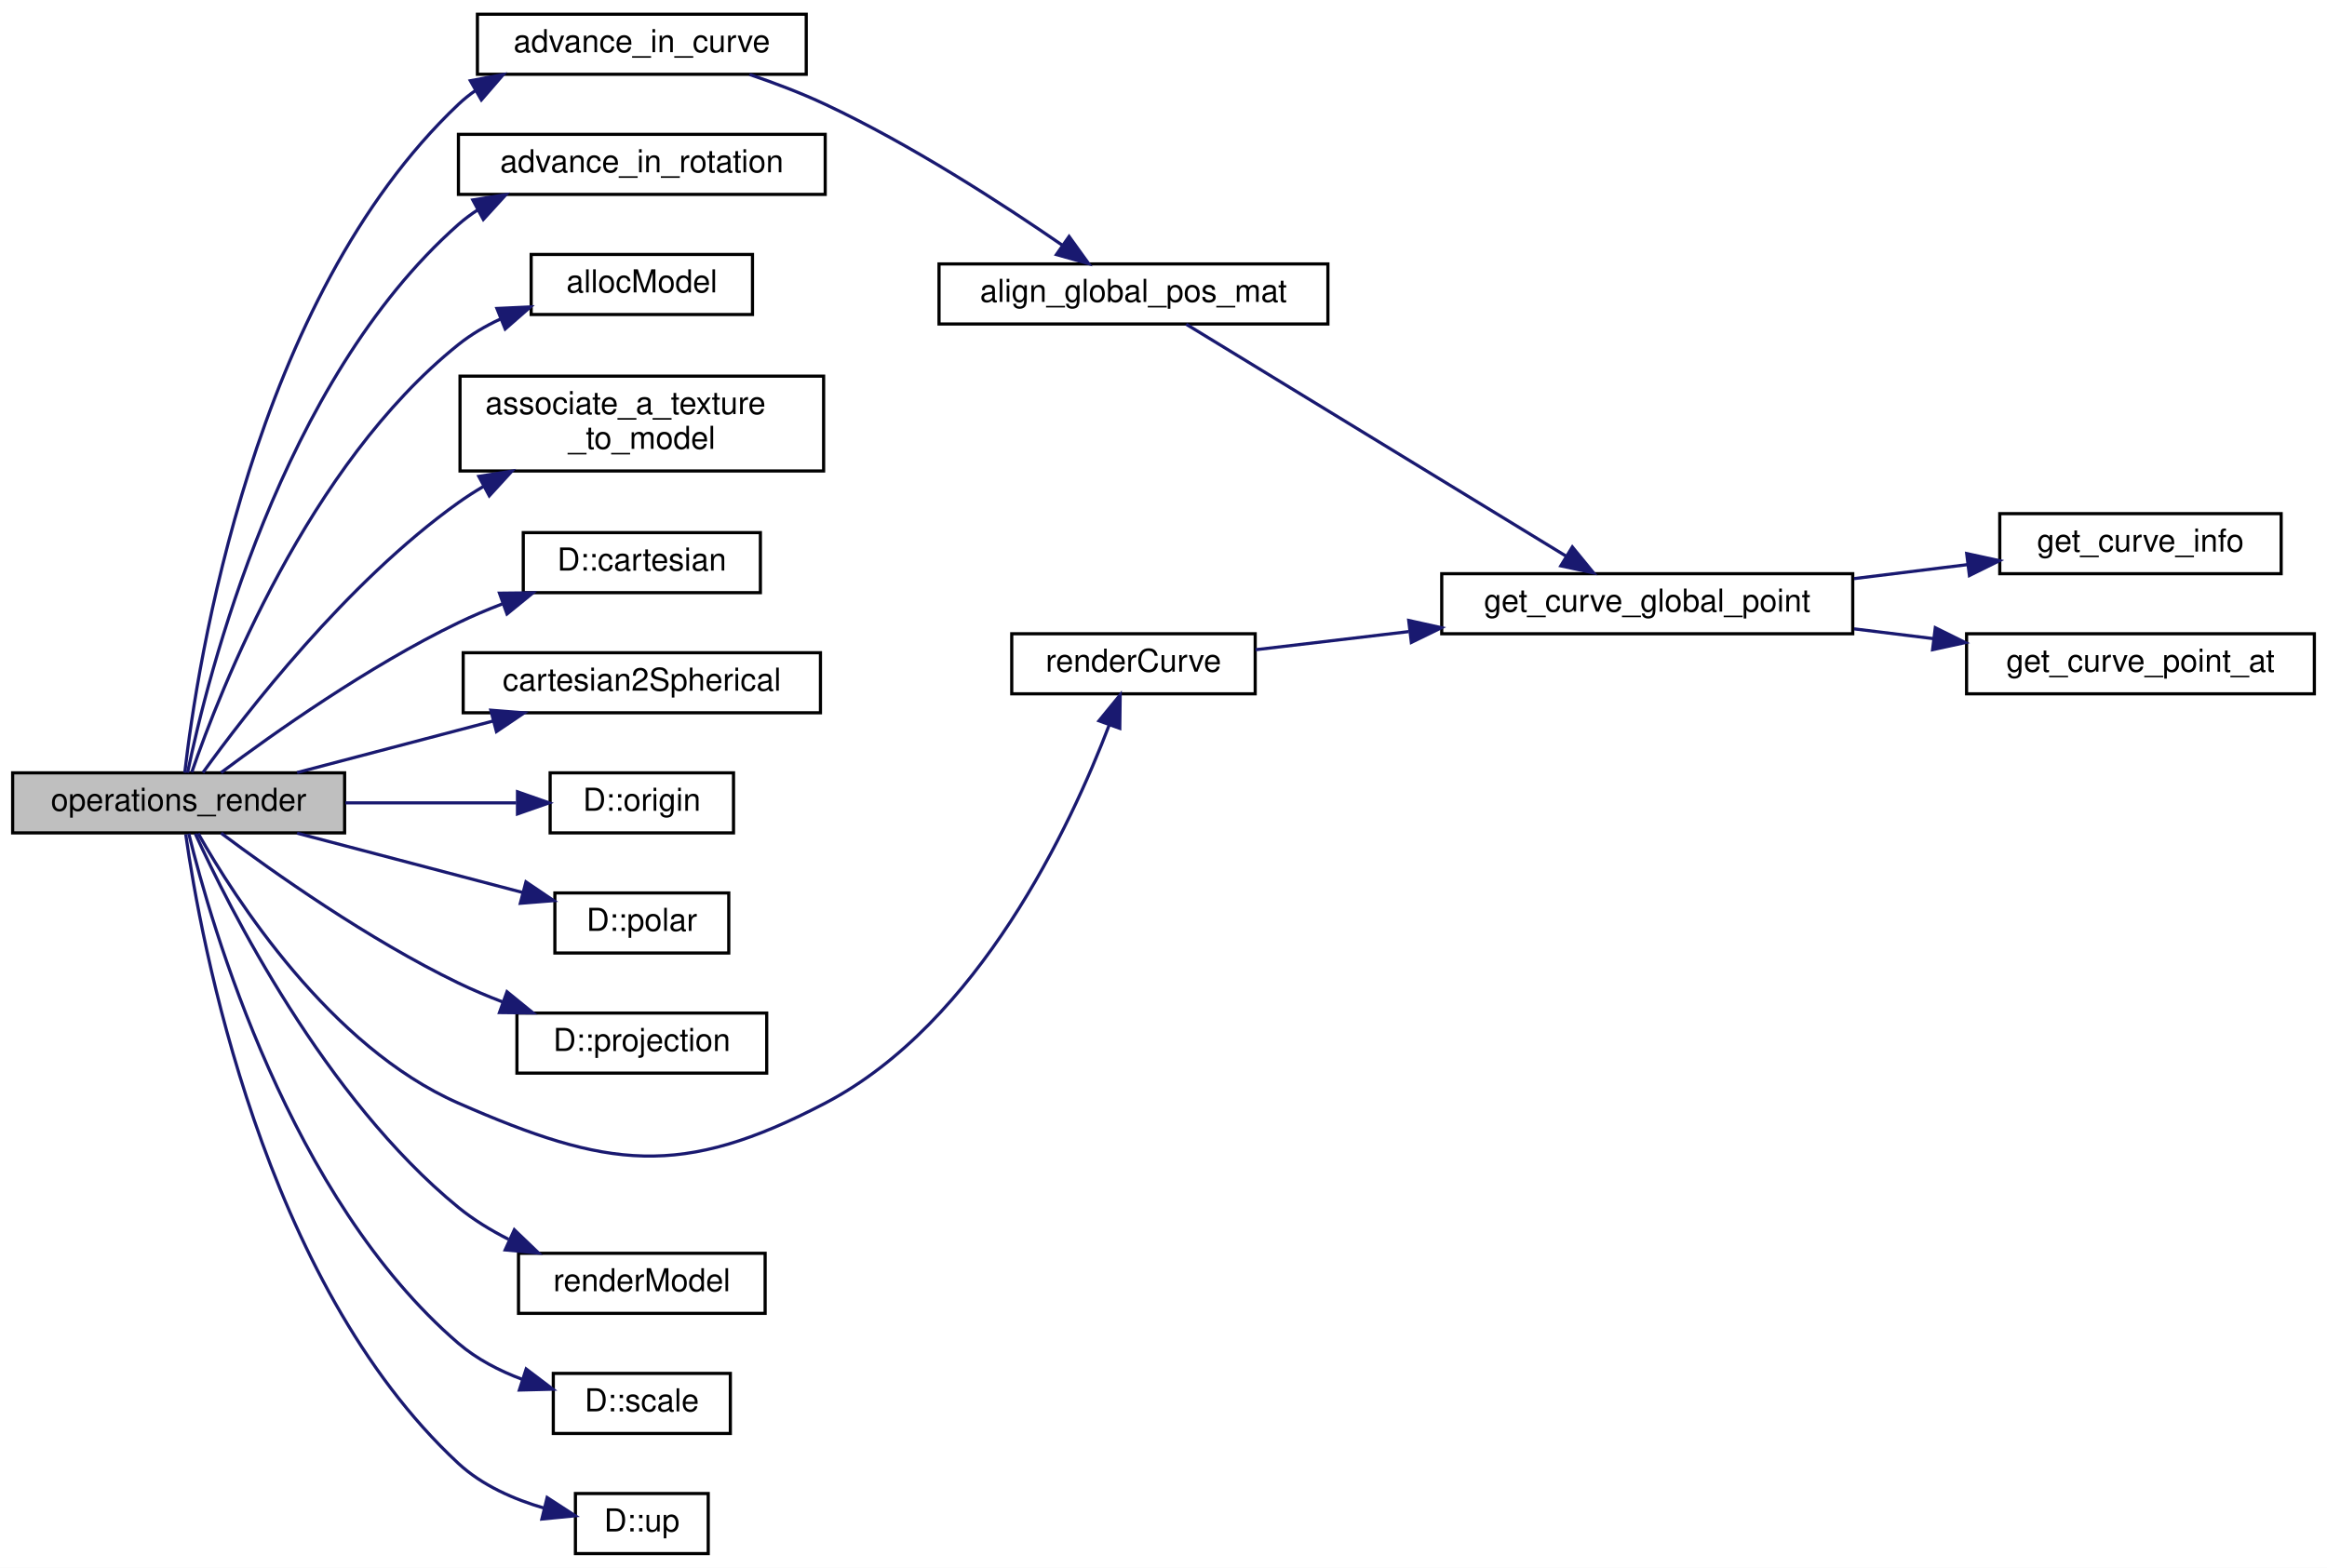
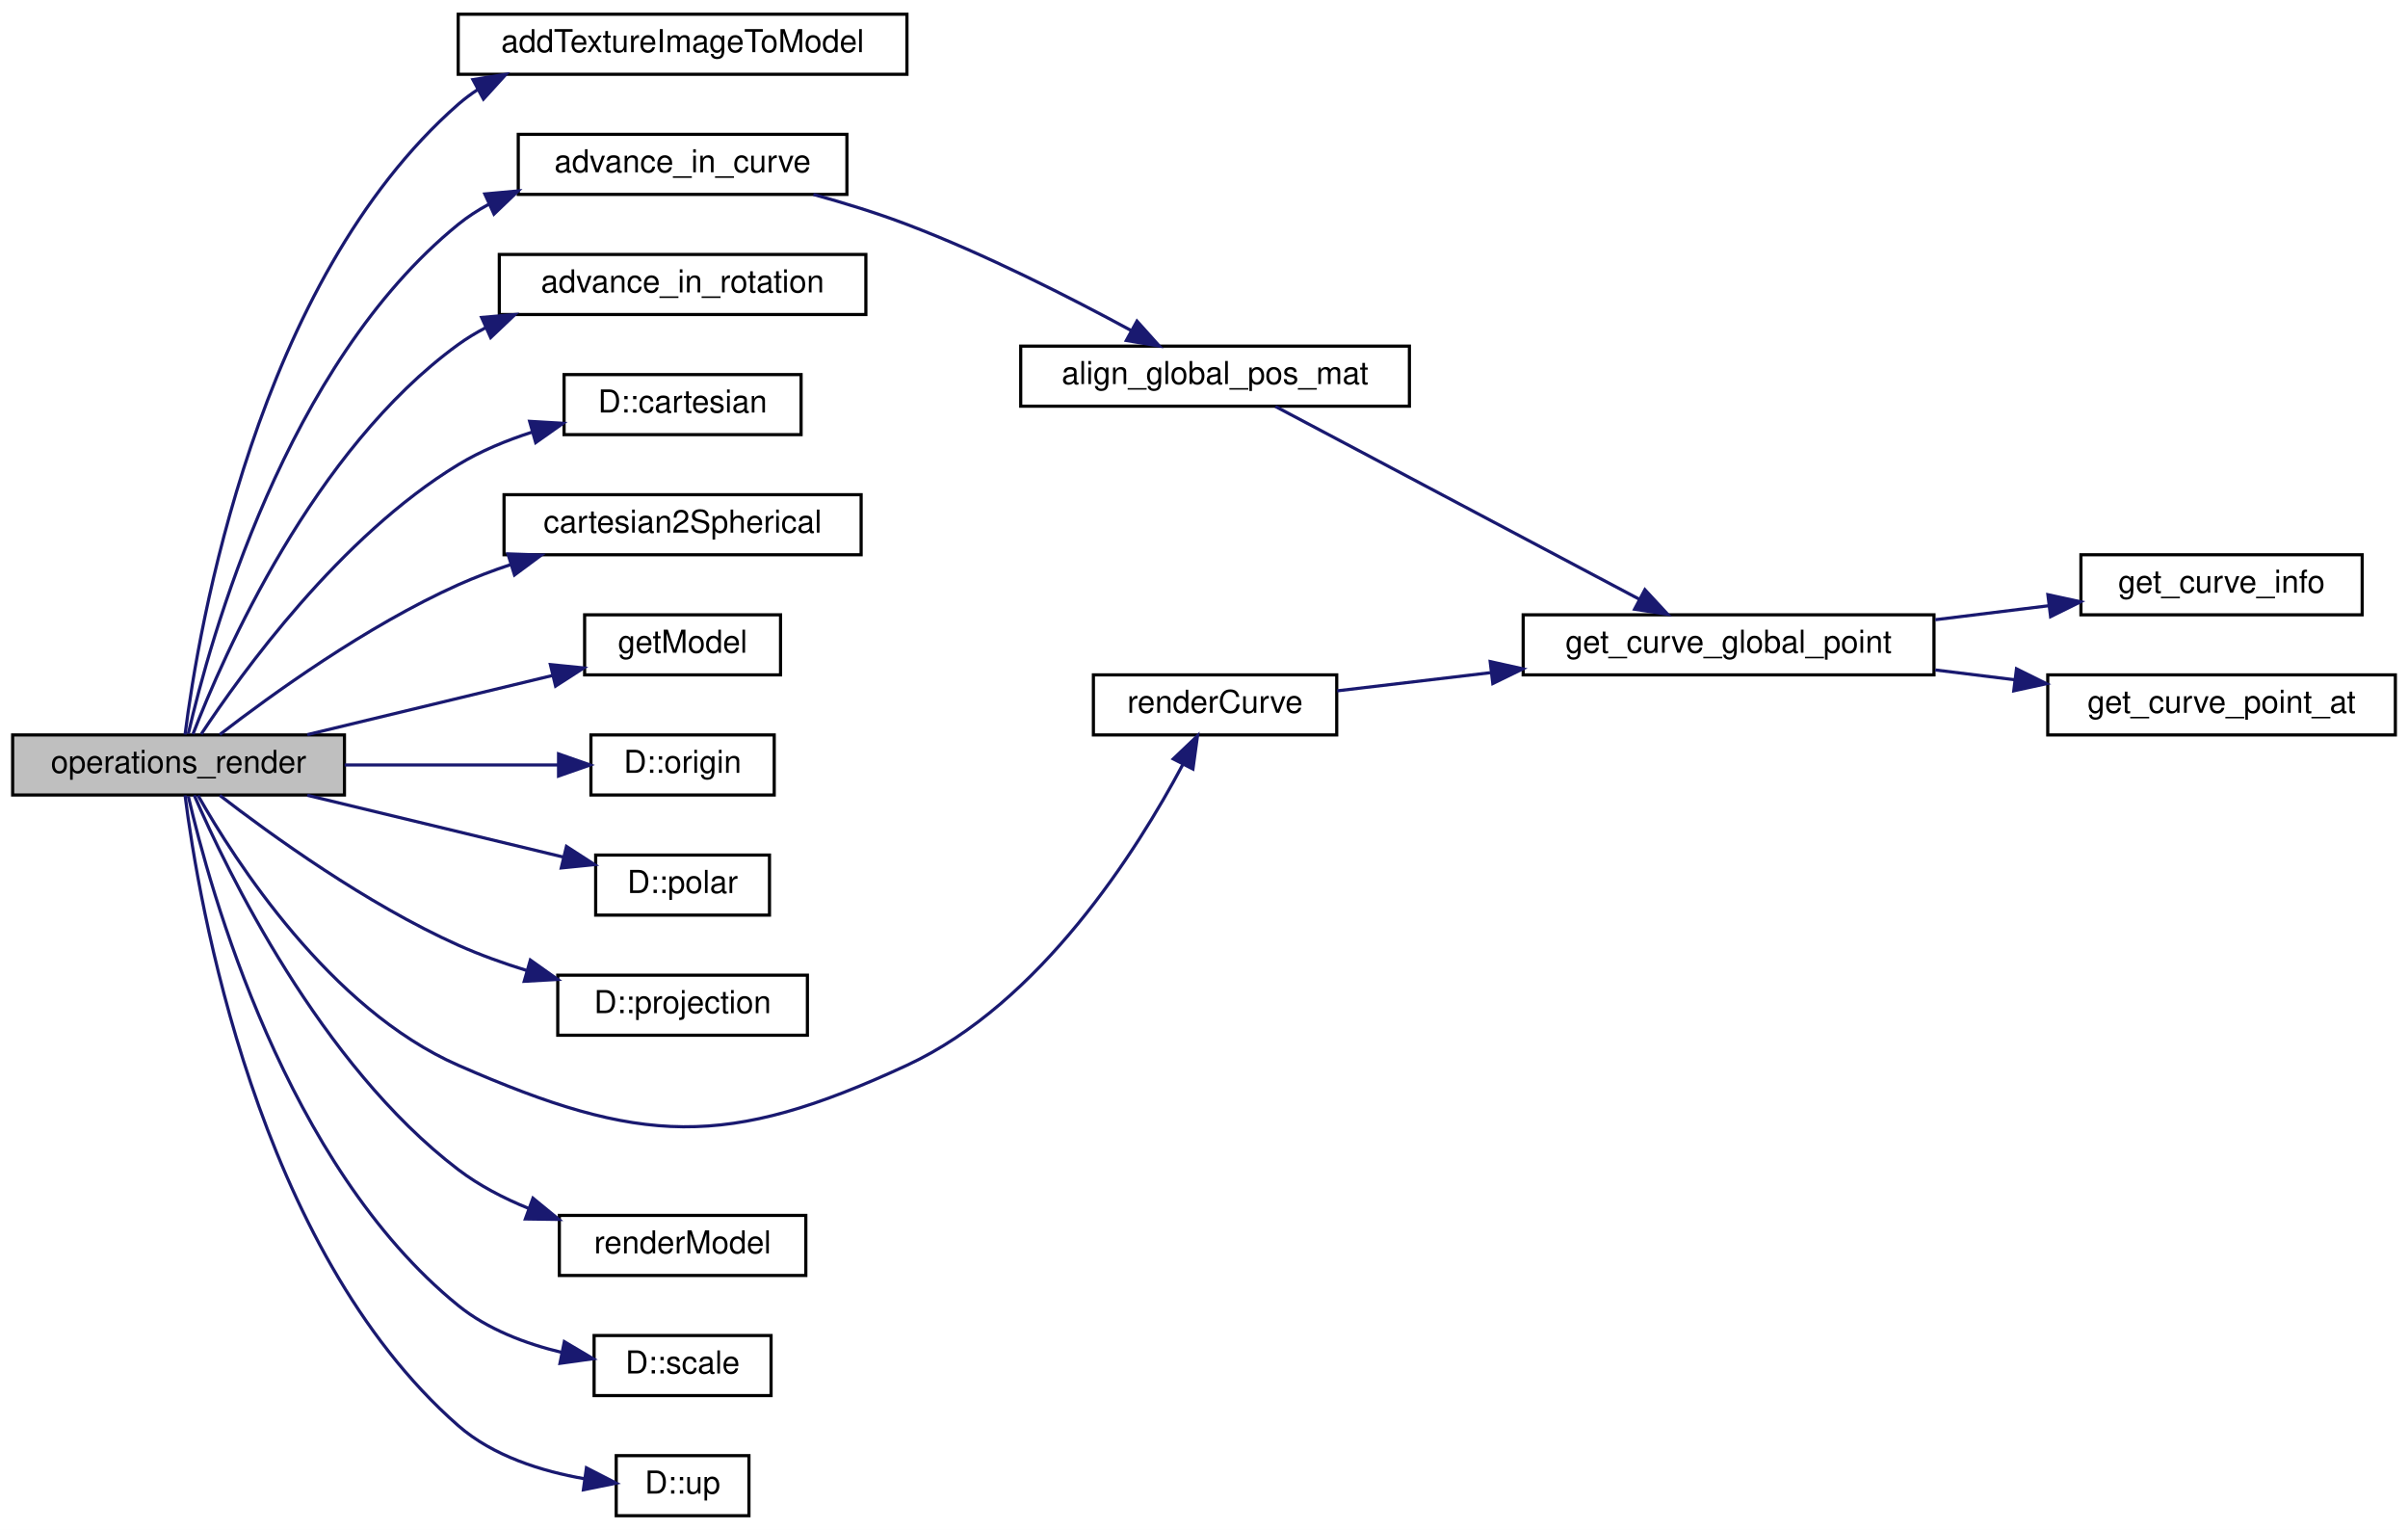
- <svg xmlns="http://www.w3.org/2000/svg" xmlns:xlink="http://www.w3.org/1999/xlink" width="736pt" height="496pt" viewBox="0.00 0.00 736.00 496.00">
-   <g id="graph0" class="graph" transform="scale(1 1) rotate(0) translate(4 492)">
-     <polygon fill="white" stroke="transparent" points="-4,4 -4,-492 732,-492 732,4 -4,4" />
+ <svg xmlns="http://www.w3.org/2000/svg" xmlns:xlink="http://www.w3.org/1999/xlink" width="762pt" height="484pt" viewBox="0.00 0.00 762.00 484.00">
+   <g id="graph0" class="graph" transform="scale(1 1) rotate(0) translate(4 480)">
+     <polygon fill="white" stroke="transparent" points="-4,4 -4,-480 758,-480 758,4 -4,4" />
    <g id="node1" class="node">
      <g id="a_node1">
        <a xlink:title=" ">
          <polygon fill="#bfbfbf" stroke="black" points="0,-228.5 0,-247.5 105,-247.5 105,-228.5 0,-228.5" />
          <text text-anchor="middle" x="52.5" y="-235.5" font-family="Helvetica,sans-Serif" font-size="10.00">operations_render</text>
        </a>
      </g>
    </g>
    <g id="node2" class="node">
      <g id="a_node2">
+         <a xlink:href="group__model_engine.html#ga2ca8791f2c1829e3df5d449129d21c32" target="_top" xlink:title=" ">
+           <polygon fill="white" stroke="black" points="141,-456.5 141,-475.5 283,-475.5 283,-456.5 141,-456.5" />
+           <text text-anchor="middle" x="212" y="-463.5" font-family="Helvetica,sans-Serif" font-size="10.00">addTextureImageToModel</text>
+         </a>
+       </g>
+     </g>
+     <g id="edge1" class="edge">
+       <path fill="none" stroke="midnightblue" d="M54.56,-247.61C58.74,-280.71 77.1,-391 141,-447 142.95,-448.71 145.03,-450.26 147.22,-451.68" />
+       <polygon fill="midnightblue" stroke="midnightblue" points="145.65,-454.81 156.11,-456.49 148.98,-448.65 145.65,-454.81" />
+     </g>
+     <g id="node3" class="node">
+       <g id="a_node3">
        <a xlink:href="curves_8cpp.html#a821c8cbf0a47b918c60a4912b733e6bd" target="_top" xlink:title=" ">
-           <polygon fill="white" stroke="black" points="147,-468.5 147,-487.5 251,-487.5 251,-468.5 147,-468.5" />
-           <text text-anchor="middle" x="199" y="-475.5" font-family="Helvetica,sans-Serif" font-size="10.00">advance_in_curve</text>
-         </a>
-       </g>
-     </g>
-     <g id="edge1" class="edge">
-       <path fill="none" stroke="midnightblue" d="M54.44,-247.54C58.31,-281.45 75.96,-397.45 141,-459 142.66,-460.57 144.46,-462.02 146.35,-463.34" />
-       <polygon fill="midnightblue" stroke="midnightblue" points="144.77,-466.46 155.18,-468.41 148.25,-460.39 144.77,-466.46" />
-     </g>
-     <g id="node7" class="node">
-       <g id="a_node7">
-         <a xlink:href="engine_8cpp.html#a072c434cfd125e58ac1cec9a5725688a" target="_top" xlink:title=" ">
-           <polygon fill="white" stroke="black" points="141,-430.5 141,-449.5 257,-449.5 257,-430.5 141,-430.5" />
-           <text text-anchor="middle" x="199" y="-437.5" font-family="Helvetica,sans-Serif" font-size="10.00">advance_in_rotation</text>
-         </a>
-       </g>
-     </g>
-     <g id="edge6" class="edge">
-       <path fill="none" stroke="midnightblue" d="M55.32,-247.55C61.54,-277.64 84.77,-371.36 141,-421 142.92,-422.69 144.99,-424.23 147.17,-425.64" />
-       <polygon fill="midnightblue" stroke="midnightblue" points="145.54,-428.74 156.01,-430.41 148.87,-422.58 145.54,-428.74" />
+           <polygon fill="white" stroke="black" points="160,-418.5 160,-437.5 264,-437.5 264,-418.5 160,-418.5" />
+           <text text-anchor="middle" x="212" y="-425.5" font-family="Helvetica,sans-Serif" font-size="10.00">advance_in_curve</text>
+         </a>
+       </g>
+     </g>
+     <g id="edge2" class="edge">
+       <path fill="none" stroke="midnightblue" d="M55.59,-247.88C62.35,-277.25 86.35,-364.68 141,-409 143.96,-411.4 147.2,-413.5 150.61,-415.34" />
+       <polygon fill="midnightblue" stroke="midnightblue" points="149.42,-418.64 159.97,-419.6 152.32,-412.27 149.42,-418.64" />
    </g>
    <g id="node8" class="node">
      <g id="a_node8">
-         <a xlink:href="group__model_engine.html#ga361bcac2814bb93f543d2c0f1b28b6d2" target="_top" xlink:title=" ">
-           <polygon fill="white" stroke="black" points="164,-392.5 164,-411.5 234,-411.5 234,-392.5 164,-392.5" />
-           <text text-anchor="middle" x="199" y="-399.5" font-family="Helvetica,sans-Serif" font-size="10.00">allocModel</text>
+         <a xlink:href="engine_8cpp.html#a072c434cfd125e58ac1cec9a5725688a" target="_top" xlink:title=" ">
+           <polygon fill="white" stroke="black" points="154,-380.5 154,-399.5 270,-399.5 270,-380.5 154,-380.5" />
+           <text text-anchor="middle" x="212" y="-387.5" font-family="Helvetica,sans-Serif" font-size="10.00">advance_in_rotation</text>
        </a>
      </g>
    </g>
    <g id="edge7" class="edge">
-       <path fill="none" stroke="midnightblue" d="M56.67,-247.72C65.6,-273.64 93.48,-344.98 141,-383 145.02,-386.22 149.61,-388.9 154.4,-391.13" />
-       <polygon fill="midnightblue" stroke="midnightblue" points="153.17,-394.41 163.76,-394.9 155.79,-387.92 153.17,-394.41" />
+       <path fill="none" stroke="midnightblue" d="M57.07,-247.77C66.61,-272.47 95.12,-337.76 141,-371 143.7,-372.96 146.6,-374.71 149.61,-376.29" />
+       <polygon fill="midnightblue" stroke="midnightblue" points="148.4,-379.58 158.95,-380.49 151.27,-373.2 148.4,-379.58" />
    </g>
    <g id="node9" class="node">
      <g id="a_node9">
-         <a xlink:href="group__model_engine.html#ga8c7329ae859a08eea53a77130ebe6018" target="_top" xlink:title=" ">
-           <polygon fill="white" stroke="black" points="141.5,-343 141.5,-373 256.5,-373 256.5,-343 141.5,-343" />
-           <text text-anchor="start" x="149.5" y="-361" font-family="Helvetica,sans-Serif" font-size="10.00">associate_a_texture</text>
-           <text text-anchor="middle" x="199" y="-350" font-family="Helvetica,sans-Serif" font-size="10.00">_to_model</text>
+         <a xlink:href="namespace_d.html#a393bfec992f13a40a9f601e3e6c82874" target="_top" xlink:title=" ">
+           <polygon fill="white" stroke="black" points="174.5,-342.5 174.5,-361.5 249.5,-361.5 249.5,-342.5 174.5,-342.5" />
+           <text text-anchor="middle" x="212" y="-349.5" font-family="Helvetica,sans-Serif" font-size="10.00">D::cartesian</text>
        </a>
      </g>
    </g>
    <g id="edge8" class="edge">
-       <path fill="none" stroke="midnightblue" d="M60.18,-247.57C73.6,-266.2 105.59,-307.73 141,-333 143.51,-334.79 146.18,-336.5 148.92,-338.11" />
-       <polygon fill="midnightblue" stroke="midnightblue" points="147.44,-341.29 157.91,-342.95 150.76,-335.13 147.44,-341.29" />
+       <path fill="none" stroke="midnightblue" d="M59.67,-247.75C72.42,-267.06 103.63,-310.3 141,-333 148.12,-337.32 156.23,-340.68 164.34,-343.28" />
+       <polygon fill="midnightblue" stroke="midnightblue" points="163.6,-346.71 174.18,-346.09 165.52,-339.98 163.6,-346.71" />
    </g>
    <g id="node10" class="node">
      <g id="a_node10">
-         <a xlink:href="namespace_d.html#a393bfec992f13a40a9f601e3e6c82874" target="_top" xlink:title=" ">
-           <polygon fill="white" stroke="black" points="161.5,-304.5 161.5,-323.5 236.5,-323.5 236.5,-304.5 161.5,-304.5" />
-           <text text-anchor="middle" x="199" y="-311.5" font-family="Helvetica,sans-Serif" font-size="10.00">D::cartesian</text>
+         <a xlink:href="group__explorer_camera.html#ga2bd01f833407b47f26121736925e24fc" target="_top" xlink:title=" ">
+           <polygon fill="white" stroke="black" points="155.5,-304.5 155.5,-323.5 268.5,-323.5 268.5,-304.5 155.5,-304.5" />
+           <text text-anchor="middle" x="212" y="-311.5" font-family="Helvetica,sans-Serif" font-size="10.00">cartesian2Spherical</text>
        </a>
      </g>
    </g>
    <g id="edge9" class="edge">
-       <path fill="none" stroke="midnightblue" d="M65.94,-247.58C82.38,-259.89 112.59,-281.29 141,-295 145.41,-297.13 150.11,-299.11 154.86,-300.94" />
-       <polygon fill="midnightblue" stroke="midnightblue" points="153.98,-304.34 164.58,-304.45 156.36,-297.76 153.98,-304.34" />
+       <path fill="none" stroke="midnightblue" d="M65.54,-247.61C81.79,-260.15 112.05,-282.03 141,-295 146.3,-297.37 151.96,-299.51 157.69,-301.42" />
+       <polygon fill="midnightblue" stroke="midnightblue" points="156.73,-304.78 167.32,-304.41 158.81,-298.1 156.73,-304.78" />
    </g>
    <g id="node11" class="node">
      <g id="a_node11">
-         <a xlink:href="group__explorer_camera.html#ga2bd01f833407b47f26121736925e24fc" target="_top" xlink:title=" ">
-           <polygon fill="white" stroke="black" points="142.5,-266.5 142.5,-285.5 255.5,-285.5 255.5,-266.5 142.5,-266.5" />
-           <text text-anchor="middle" x="199" y="-273.5" font-family="Helvetica,sans-Serif" font-size="10.00">cartesian2Spherical</text>
+         <a xlink:href="group__model_engine.html#gac02eaf37d06ce4074af34bcf4c2ebec6" target="_top" xlink:title=" ">
+           <polygon fill="white" stroke="black" points="181,-266.5 181,-285.5 243,-285.5 243,-266.5 181,-266.5" />
+           <text text-anchor="middle" x="212" y="-273.5" font-family="Helvetica,sans-Serif" font-size="10.00">getModel</text>
        </a>
      </g>
    </g>
    <g id="edge10" class="edge">
-       <path fill="none" stroke="midnightblue" d="M89.96,-247.59C108.77,-252.54 131.91,-258.62 151.95,-263.89" />
-       <polygon fill="midnightblue" stroke="midnightblue" points="151.24,-267.32 161.8,-266.48 153.02,-260.55 151.24,-267.32" />
+       <path fill="none" stroke="midnightblue" d="M93.24,-247.59C117.01,-253.32 147.11,-260.58 170.93,-266.33" />
+       <polygon fill="midnightblue" stroke="midnightblue" points="170.17,-269.75 180.71,-268.69 171.81,-262.95 170.17,-269.75" />
    </g>
    <g id="node12" class="node">
      <g id="a_node12">
        <a xlink:href="namespace_d.html#ae27403f76d7334ff69a099e42f1f1616" target="_top" xlink:title=" ">
-           <polygon fill="white" stroke="black" points="170,-228.5 170,-247.5 228,-247.5 228,-228.5 170,-228.5" />
-           <text text-anchor="middle" x="199" y="-235.5" font-family="Helvetica,sans-Serif" font-size="10.00">D::origin</text>
+           <polygon fill="white" stroke="black" points="183,-228.5 183,-247.5 241,-247.5 241,-228.5 183,-228.5" />
+           <text text-anchor="middle" x="212" y="-235.5" font-family="Helvetica,sans-Serif" font-size="10.00">D::origin</text>
        </a>
      </g>
    </g>
    <g id="edge11" class="edge">
-       <path fill="none" stroke="midnightblue" d="M105.26,-238C123.06,-238 142.68,-238 159.26,-238" />
-       <polygon fill="midnightblue" stroke="midnightblue" points="159.68,-241.5 169.67,-238 159.67,-234.5 159.68,-241.5" />
+       <path fill="none" stroke="midnightblue" d="M105.07,-238C127.07,-238 152.3,-238 172.62,-238" />
+       <polygon fill="midnightblue" stroke="midnightblue" points="172.75,-241.5 182.75,-238 172.75,-234.5 172.75,-241.5" />
    </g>
    <g id="node13" class="node">
      <g id="a_node13">
        <a xlink:href="namespace_d.html#aa2fb96ccebb5bf88d4325f85beb99d84" target="_top" xlink:title="(radius,zenith,azimuth)">
-           <polygon fill="white" stroke="black" points="171.5,-190.5 171.5,-209.5 226.5,-209.5 226.5,-190.5 171.5,-190.5" />
-           <text text-anchor="middle" x="199" y="-197.5" font-family="Helvetica,sans-Serif" font-size="10.00">D::polar</text>
+           <polygon fill="white" stroke="black" points="184.5,-190.5 184.5,-209.5 239.5,-209.5 239.5,-190.5 184.5,-190.5" />
+           <text text-anchor="middle" x="212" y="-197.5" font-family="Helvetica,sans-Serif" font-size="10.00">D::polar</text>
        </a>
      </g>
    </g>
    <g id="edge12" class="edge">
-       <path fill="none" stroke="midnightblue" d="M89.96,-228.41C111.76,-222.68 139.37,-215.42 161.22,-209.67" />
-       <polygon fill="midnightblue" stroke="midnightblue" points="162.35,-213 171.13,-207.07 160.57,-206.23 162.35,-213" />
+       <path fill="none" stroke="midnightblue" d="M93.24,-228.41C118.12,-222.41 149.95,-214.73 174.24,-208.87" />
+       <polygon fill="midnightblue" stroke="midnightblue" points="175.25,-212.23 184.15,-206.48 173.61,-205.42 175.25,-212.23" />
    </g>
    <g id="node14" class="node">
      <g id="a_node14">
        <a xlink:href="namespace_d.html#a49b3788c9a2aae032c6c74d76441aa18" target="_top" xlink:title="(fov,near,var)">
-           <polygon fill="white" stroke="black" points="159.5,-152.5 159.5,-171.5 238.5,-171.5 238.5,-152.5 159.5,-152.5" />
-           <text text-anchor="middle" x="199" y="-159.5" font-family="Helvetica,sans-Serif" font-size="10.00">D::projection</text>
+           <polygon fill="white" stroke="black" points="172.5,-152.5 172.5,-171.5 251.5,-171.5 251.5,-152.5 172.5,-152.5" />
+           <text text-anchor="middle" x="212" y="-159.5" font-family="Helvetica,sans-Serif" font-size="10.00">D::projection</text>
        </a>
      </g>
    </g>
    <g id="edge13" class="edge">
-       <path fill="none" stroke="midnightblue" d="M65.94,-228.42C82.38,-216.11 112.59,-194.71 141,-181 145.41,-178.87 150.11,-176.89 154.86,-175.06" />
-       <polygon fill="midnightblue" stroke="midnightblue" points="156.36,-178.24 164.58,-171.55 153.98,-171.66 156.36,-178.24" />
+       <path fill="none" stroke="midnightblue" d="M65.54,-228.39C81.79,-215.85 112.05,-193.97 141,-181 147.87,-177.92 155.35,-175.24 162.78,-172.95" />
+       <polygon fill="midnightblue" stroke="midnightblue" points="163.83,-176.29 172.47,-170.15 161.89,-169.56 163.83,-176.29" />
    </g>
    <g id="node15" class="node">
      <g id="a_node15">
        <a xlink:href="curves_8cpp.html#ad812fc50a0384335487e258a6f61714e" target="_top" xlink:title=" ">
-           <polygon fill="white" stroke="black" points="316,-272.5 316,-291.5 393,-291.5 393,-272.5 316,-272.5" />
-           <text text-anchor="middle" x="354.5" y="-279.5" font-family="Helvetica,sans-Serif" font-size="10.00">renderCurve</text>
+           <polygon fill="white" stroke="black" points="342,-247.5 342,-266.5 419,-266.5 419,-247.5 342,-247.5" />
+           <text text-anchor="middle" x="380.5" y="-254.5" font-family="Helvetica,sans-Serif" font-size="10.00">renderCurve</text>
        </a>
      </g>
    </g>
    <g id="edge14" class="edge">
-       <path fill="none" stroke="midnightblue" d="M58.68,-228.33C70.23,-207.91 100.34,-160.83 141,-143 188.22,-122.3 211.32,-119.1 257,-143 305.65,-168.45 334.69,-230.81 346.83,-262.64" />
-       <polygon fill="midnightblue" stroke="midnightblue" points="343.59,-263.96 350.3,-272.16 350.17,-261.57 343.59,-263.96" />
+       <path fill="none" stroke="midnightblue" d="M58.68,-228.33C70.23,-207.91 100.34,-160.83 141,-143 198.8,-117.66 225.74,-116.45 283,-143 325.35,-162.63 355.85,-211.02 370.23,-238.02" />
+       <polygon fill="midnightblue" stroke="midnightblue" points="367.27,-239.91 374.94,-247.21 373.5,-236.72 367.27,-239.91" />
    </g>
    <g id="node16" class="node">
      <g id="a_node16">
        <a xlink:href="group__model_engine.html#ga2907e4adf4f2bef2c8ce416cb8470997" target="_top" xlink:title=" ">
-           <polygon fill="white" stroke="black" points="160,-76.5 160,-95.5 238,-95.5 238,-76.5 160,-76.5" />
-           <text text-anchor="middle" x="199" y="-83.5" font-family="Helvetica,sans-Serif" font-size="10.00">renderModel</text>
+           <polygon fill="white" stroke="black" points="173,-76.5 173,-95.5 251,-95.5 251,-76.5 173,-76.5" />
+           <text text-anchor="middle" x="212" y="-83.5" font-family="Helvetica,sans-Serif" font-size="10.00">renderModel</text>
        </a>
      </g>
    </g>
    <g id="edge16" class="edge">
-       <path fill="none" stroke="midnightblue" d="M57.76,-228.26C68.46,-204.8 98.68,-144.57 141,-110 145.74,-106.13 151.2,-102.79 156.82,-99.94" />
-       <polygon fill="midnightblue" stroke="midnightblue" points="158.68,-102.94 166.33,-95.6 155.78,-96.57 158.68,-102.94" />
+       <path fill="none" stroke="midnightblue" d="M57.46,-228.42C67.69,-204.8 97.31,-143.26 141,-110 147.61,-104.97 155.35,-100.94 163.23,-97.74" />
+       <polygon fill="midnightblue" stroke="midnightblue" points="164.65,-100.95 172.84,-94.23 162.25,-94.38 164.65,-100.95" />
    </g>
    <g id="node17" class="node">
      <g id="a_node17">
        <a xlink:href="namespace_d.html#a1ccd692563b2bed3dbd7275b0bd3dbb3" target="_top" xlink:title=" ">
-           <polygon fill="white" stroke="black" points="171,-38.5 171,-57.5 227,-57.5 227,-38.5 171,-38.5" />
-           <text text-anchor="middle" x="199" y="-45.5" font-family="Helvetica,sans-Serif" font-size="10.00">D::scale</text>
+           <polygon fill="white" stroke="black" points="184,-38.5 184,-57.5 240,-57.5 240,-38.5 184,-38.5" />
+           <text text-anchor="middle" x="212" y="-45.5" font-family="Helvetica,sans-Serif" font-size="10.00">D::scale</text>
        </a>
      </g>
    </g>
    <g id="edge17" class="edge">
-       <path fill="none" stroke="midnightblue" d="M55.71,-228.26C62.79,-199.29 87.63,-112.86 141,-67 146.77,-62.05 153.87,-58.37 161.08,-55.65" />
-       <polygon fill="midnightblue" stroke="midnightblue" points="162.42,-58.9 170.86,-52.5 160.27,-52.24 162.42,-58.9" />
+       <path fill="none" stroke="midnightblue" d="M55.59,-228.12C62.35,-198.75 86.35,-111.32 141,-67 150.3,-59.45 162.36,-54.89 173.84,-52.14" />
+       <polygon fill="midnightblue" stroke="midnightblue" points="174.58,-55.56 183.69,-50.16 173.2,-48.7 174.58,-55.56" />
    </g>
    <g id="node18" class="node">
      <g id="a_node18">
        <a xlink:href="namespace_d.html#a075a76915f7e2899933f446de8be40d9" target="_top" xlink:title=" ">
-           <polygon fill="white" stroke="black" points="178,-0.5 178,-19.5 220,-19.5 220,-0.5 178,-0.5" />
-           <text text-anchor="middle" x="199" y="-7.5" font-family="Helvetica,sans-Serif" font-size="10.00">D::up</text>
+           <polygon fill="white" stroke="black" points="191,-0.5 191,-19.5 233,-19.5 233,-0.5 191,-0.5" />
+           <text text-anchor="middle" x="212" y="-7.5" font-family="Helvetica,sans-Serif" font-size="10.00">D::up</text>
        </a>
      </g>
    </g>
    <g id="edge18" class="edge">
-       <path fill="none" stroke="midnightblue" d="M54.74,-228.06C59.43,-194.84 79.01,-86.53 141,-29 148.49,-22.05 158.6,-17.64 168.22,-14.84" />
-       <polygon fill="midnightblue" stroke="midnightblue" points="169.05,-18.23 177.94,-12.46 167.39,-11.43 169.05,-18.23" />
-     </g>
-     <g id="node3" class="node">
-       <g id="a_node3">
-         <a xlink:href="curves_8cpp.html#a98b26a4263f61db7149441a99a6d35b6" target="_top" xlink:title=" ">
-           <polygon fill="white" stroke="black" points="293,-389.5 293,-408.5 416,-408.5 416,-389.5 293,-389.5" />
-           <text text-anchor="middle" x="354.5" y="-396.5" font-family="Helvetica,sans-Serif" font-size="10.00">align_global_pos_mat</text>
-         </a>
-       </g>
-     </g>
-     <g id="edge2" class="edge">
-       <path fill="none" stroke="midnightblue" d="M233.07,-468.44C241.05,-465.73 249.45,-462.55 257,-459 284.13,-446.26 313.05,-427.51 332.08,-414.37" />
-       <polygon fill="midnightblue" stroke="midnightblue" points="334.14,-417.19 340.33,-408.59 330.13,-411.46 334.14,-417.19" />
+       <path fill="none" stroke="midnightblue" d="M54.56,-228.39C58.74,-195.29 77.1,-85 141,-29 152.02,-19.34 167.48,-14.54 181.07,-12.17" />
+       <polygon fill="midnightblue" stroke="midnightblue" points="181.57,-15.64 190.99,-10.8 180.61,-8.7 181.57,-15.64" />
    </g>
    <g id="node4" class="node">
      <g id="a_node4">
-         <a xlink:href="curves_8cpp.html#af7cd8d9b34a073c2fd2d7d8187bcff42" target="_top" xlink:title=" ">
-           <polygon fill="white" stroke="black" points="452,-291.5 452,-310.5 582,-310.5 582,-291.5 452,-291.5" />
-           <text text-anchor="middle" x="517" y="-298.5" font-family="Helvetica,sans-Serif" font-size="10.00">get_curve_global_point</text>
+         <a xlink:href="curves_8cpp.html#a98b26a4263f61db7149441a99a6d35b6" target="_top" xlink:title=" ">
+           <polygon fill="white" stroke="black" points="319,-351.5 319,-370.5 442,-370.5 442,-351.5 319,-351.5" />
+           <text text-anchor="middle" x="380.5" y="-358.5" font-family="Helvetica,sans-Serif" font-size="10.00">align_global_pos_mat</text>
        </a>
      </g>
    </g>
    <g id="edge3" class="edge">
-       <path fill="none" stroke="midnightblue" d="M371.18,-389.42C399.16,-372.34 457.86,-336.5 491.3,-316.08" />
-       <polygon fill="midnightblue" stroke="midnightblue" points="493.31,-318.96 500.02,-310.76 489.66,-312.98 493.31,-318.96" />
+       <path fill="none" stroke="midnightblue" d="M253.41,-418.48C263.22,-415.78 273.58,-412.58 283,-409 307.84,-399.56 334.81,-385.82 353.91,-375.46" />
+       <polygon fill="midnightblue" stroke="midnightblue" points="355.79,-378.42 362.87,-370.53 352.42,-372.29 355.79,-378.42" />
    </g>
    <g id="node5" class="node">
      <g id="a_node5">
-         <a xlink:href="curves_8cpp.html#afa648d7de8c941b50b26f02755a955b9" target="_top" xlink:title=" ">
-           <polygon fill="white" stroke="black" points="628.5,-310.5 628.5,-329.5 717.5,-329.5 717.5,-310.5 628.5,-310.5" />
-           <text text-anchor="middle" x="673" y="-317.5" font-family="Helvetica,sans-Serif" font-size="10.00">get_curve_info</text>
+         <a xlink:href="curves_8cpp.html#af7cd8d9b34a073c2fd2d7d8187bcff42" target="_top" xlink:title=" ">
+           <polygon fill="white" stroke="black" points="478,-266.5 478,-285.5 608,-285.5 608,-266.5 478,-266.5" />
+           <text text-anchor="middle" x="543" y="-273.5" font-family="Helvetica,sans-Serif" font-size="10.00">get_curve_global_point</text>
        </a>
      </g>
    </g>
    <g id="edge4" class="edge">
-       <path fill="none" stroke="midnightblue" d="M582.42,-308.95C594.4,-310.43 606.8,-311.96 618.42,-313.39" />
-       <polygon fill="midnightblue" stroke="midnightblue" points="618.04,-316.87 628.4,-314.62 618.9,-309.92 618.04,-316.87" />
+       <path fill="none" stroke="midnightblue" d="M399.6,-351.41C427.66,-336.56 481.82,-307.87 514.66,-290.48" />
+       <polygon fill="midnightblue" stroke="midnightblue" points="516.52,-293.45 523.72,-285.68 513.25,-287.27 516.52,-293.45" />
    </g>
    <g id="node6" class="node">
      <g id="a_node6">
+         <a xlink:href="curves_8cpp.html#afa648d7de8c941b50b26f02755a955b9" target="_top" xlink:title=" ">
+           <polygon fill="white" stroke="black" points="654.5,-285.5 654.5,-304.5 743.5,-304.5 743.5,-285.5 654.5,-285.5" />
+           <text text-anchor="middle" x="699" y="-292.5" font-family="Helvetica,sans-Serif" font-size="10.00">get_curve_info</text>
+         </a>
+       </g>
+     </g>
+     <g id="edge5" class="edge">
+       <path fill="none" stroke="midnightblue" d="M608.42,-283.95C620.4,-285.43 632.8,-286.96 644.42,-288.39" />
+       <polygon fill="midnightblue" stroke="midnightblue" points="644.04,-291.87 654.4,-289.62 644.9,-284.92 644.04,-291.87" />
+     </g>
+     <g id="node7" class="node">
+       <g id="a_node7">
        <a xlink:href="curves_8cpp.html#a6d6def6a76701b08284cba58066e3382" target="_top" xlink:title=" ">
-           <polygon fill="white" stroke="black" points="618,-272.5 618,-291.5 728,-291.5 728,-272.5 618,-272.5" />
-           <text text-anchor="middle" x="673" y="-279.5" font-family="Helvetica,sans-Serif" font-size="10.00">get_curve_point_at</text>
-         </a>
-       </g>
-     </g>
-     <g id="edge5" class="edge">
-       <path fill="none" stroke="midnightblue" d="M582.42,-293.05C590.74,-292.03 599.26,-290.97 607.58,-289.95" />
-       <polygon fill="midnightblue" stroke="midnightblue" points="608.11,-293.41 617.6,-288.71 607.25,-286.46 608.11,-293.41" />
+           <polygon fill="white" stroke="black" points="644,-247.5 644,-266.5 754,-266.5 754,-247.5 644,-247.5" />
+           <text text-anchor="middle" x="699" y="-254.5" font-family="Helvetica,sans-Serif" font-size="10.00">get_curve_point_at</text>
+         </a>
+       </g>
+     </g>
+     <g id="edge6" class="edge">
+       <path fill="none" stroke="midnightblue" d="M608.42,-268.05C616.74,-267.03 625.26,-265.97 633.58,-264.95" />
+       <polygon fill="midnightblue" stroke="midnightblue" points="634.11,-268.41 643.6,-263.71 633.25,-261.46 634.11,-268.41" />
    </g>
    <g id="edge15" class="edge">
-       <path fill="none" stroke="midnightblue" d="M393.13,-286.45C407.63,-288.17 424.75,-290.2 441.53,-292.18" />
-       <polygon fill="midnightblue" stroke="midnightblue" points="441.56,-295.71 451.91,-293.41 442.39,-288.76 441.56,-295.71" />
+       <path fill="none" stroke="midnightblue" d="M419.13,-261.45C433.63,-263.17 450.75,-265.2 467.53,-267.18" />
+       <polygon fill="midnightblue" stroke="midnightblue" points="467.56,-270.71 477.91,-268.41 468.39,-263.76 467.56,-270.71" />
    </g>
  </g>
</svg>
